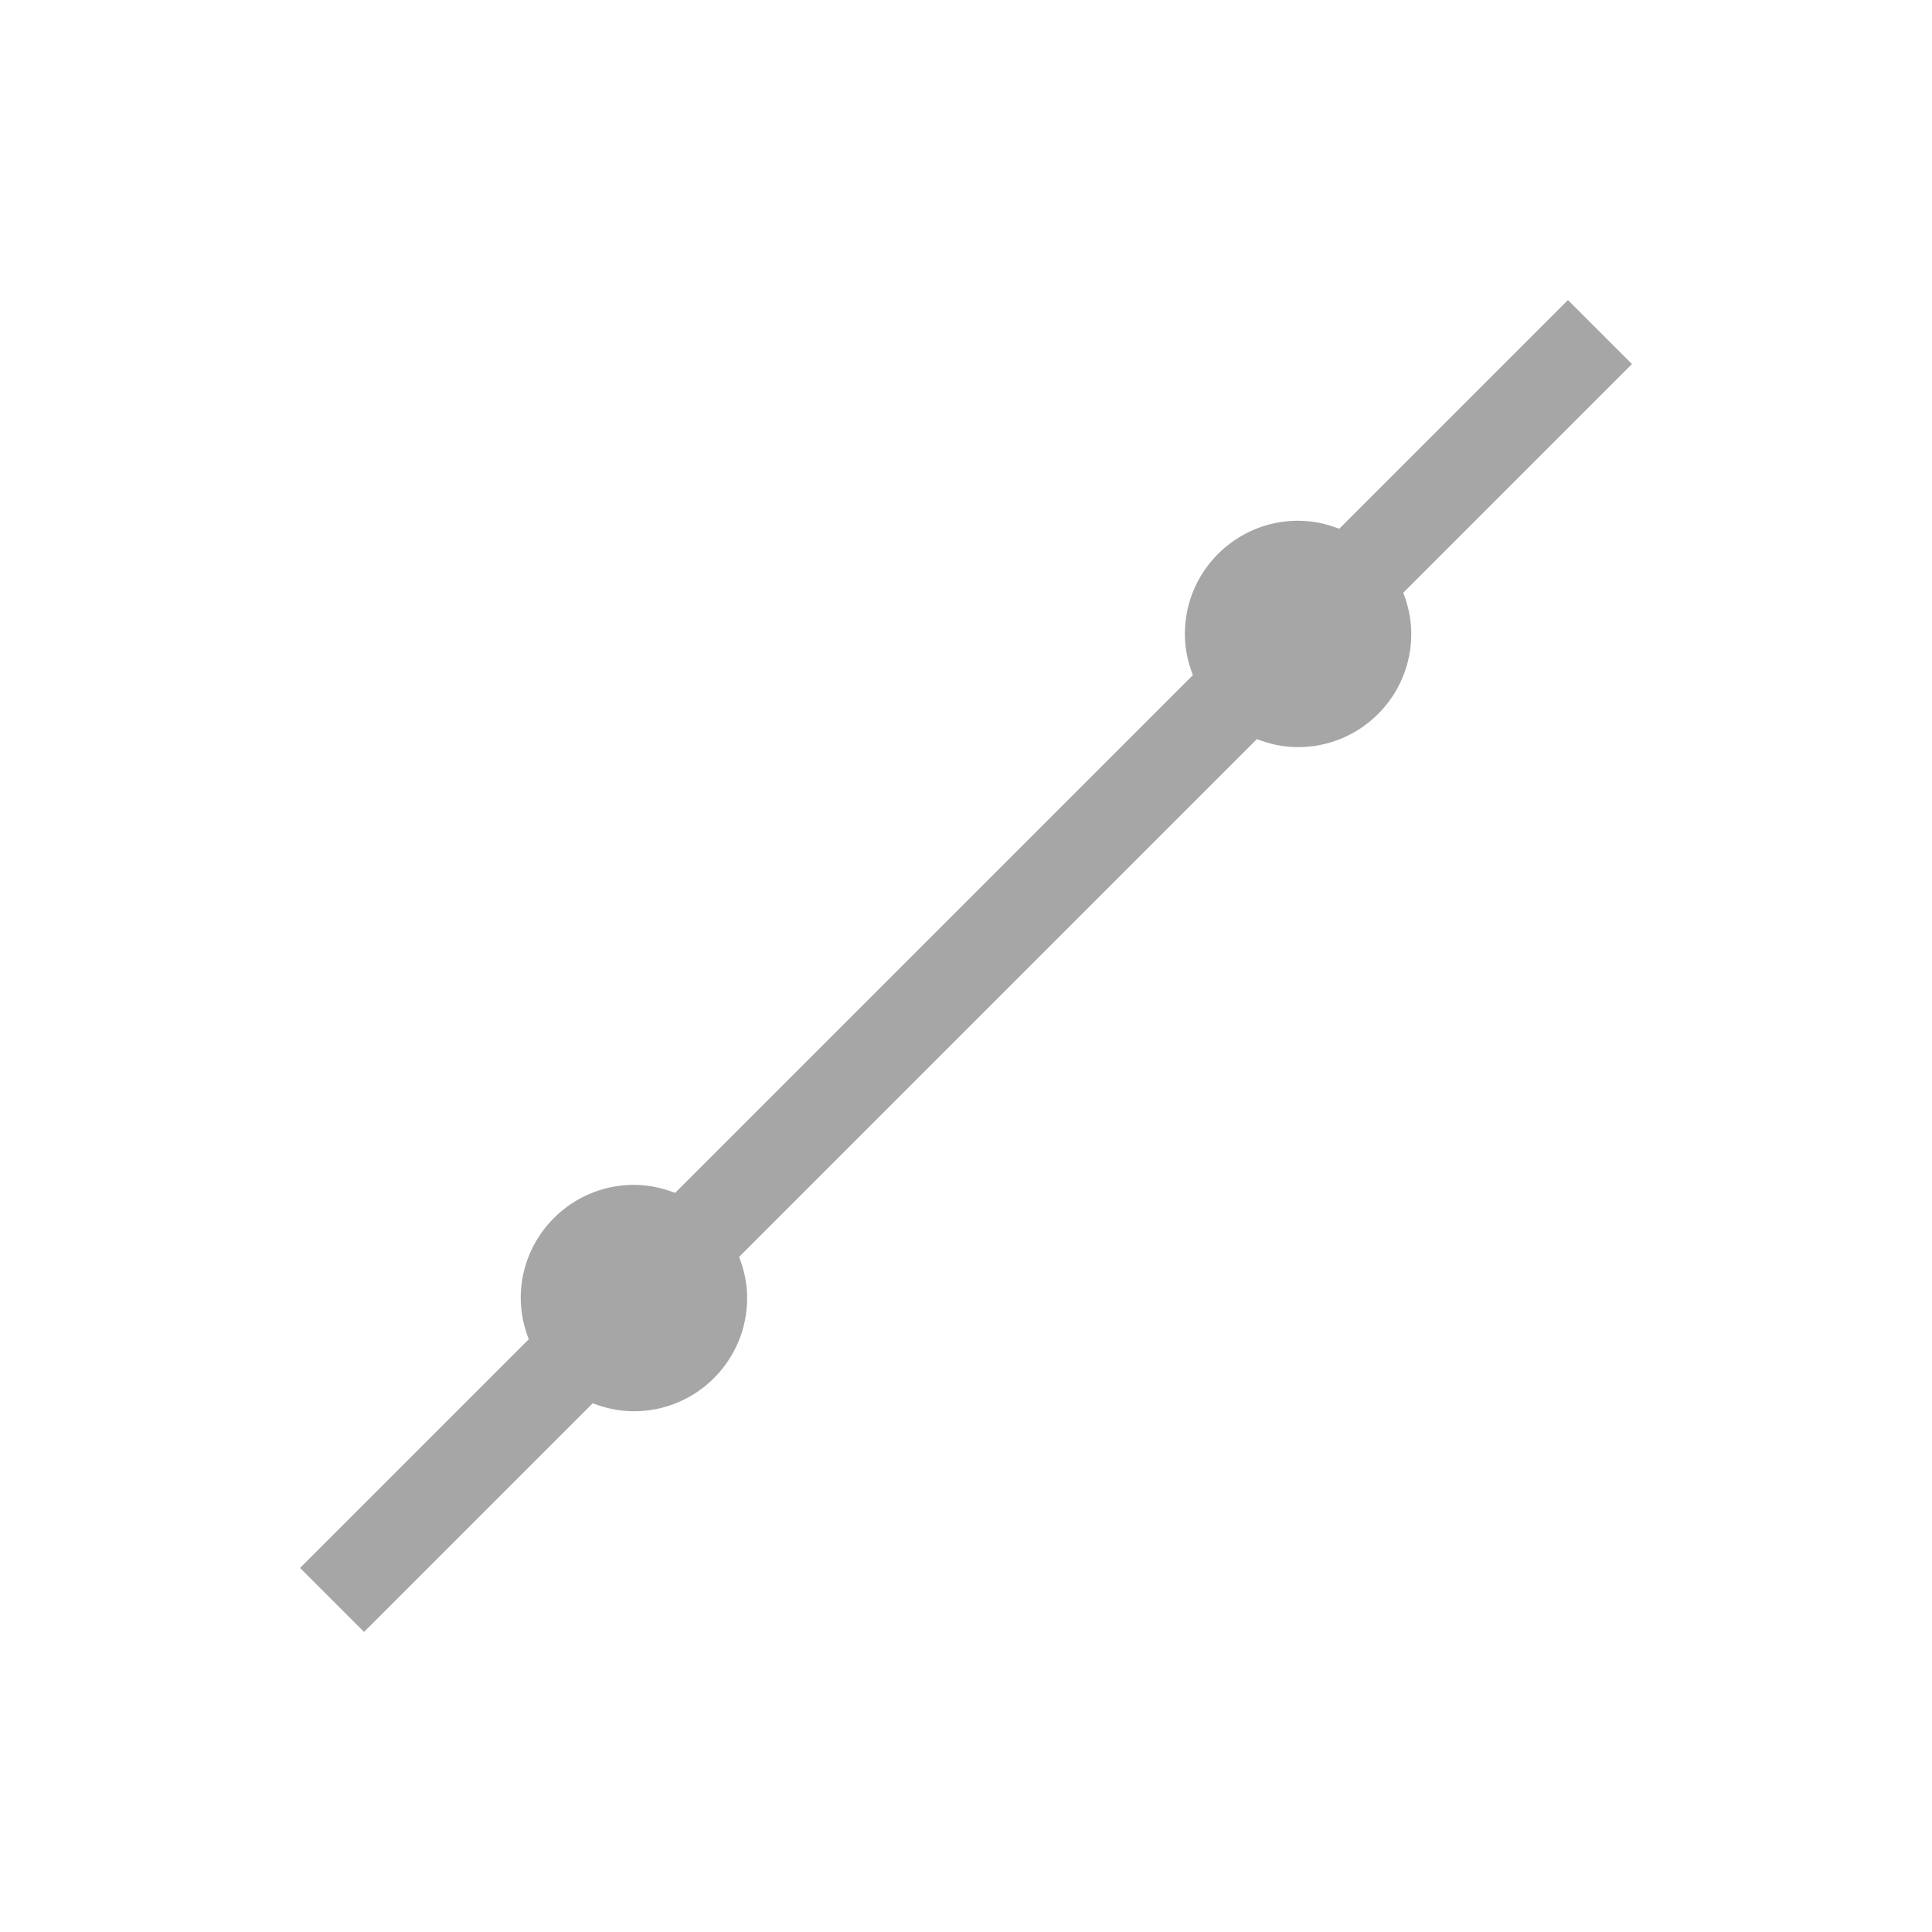
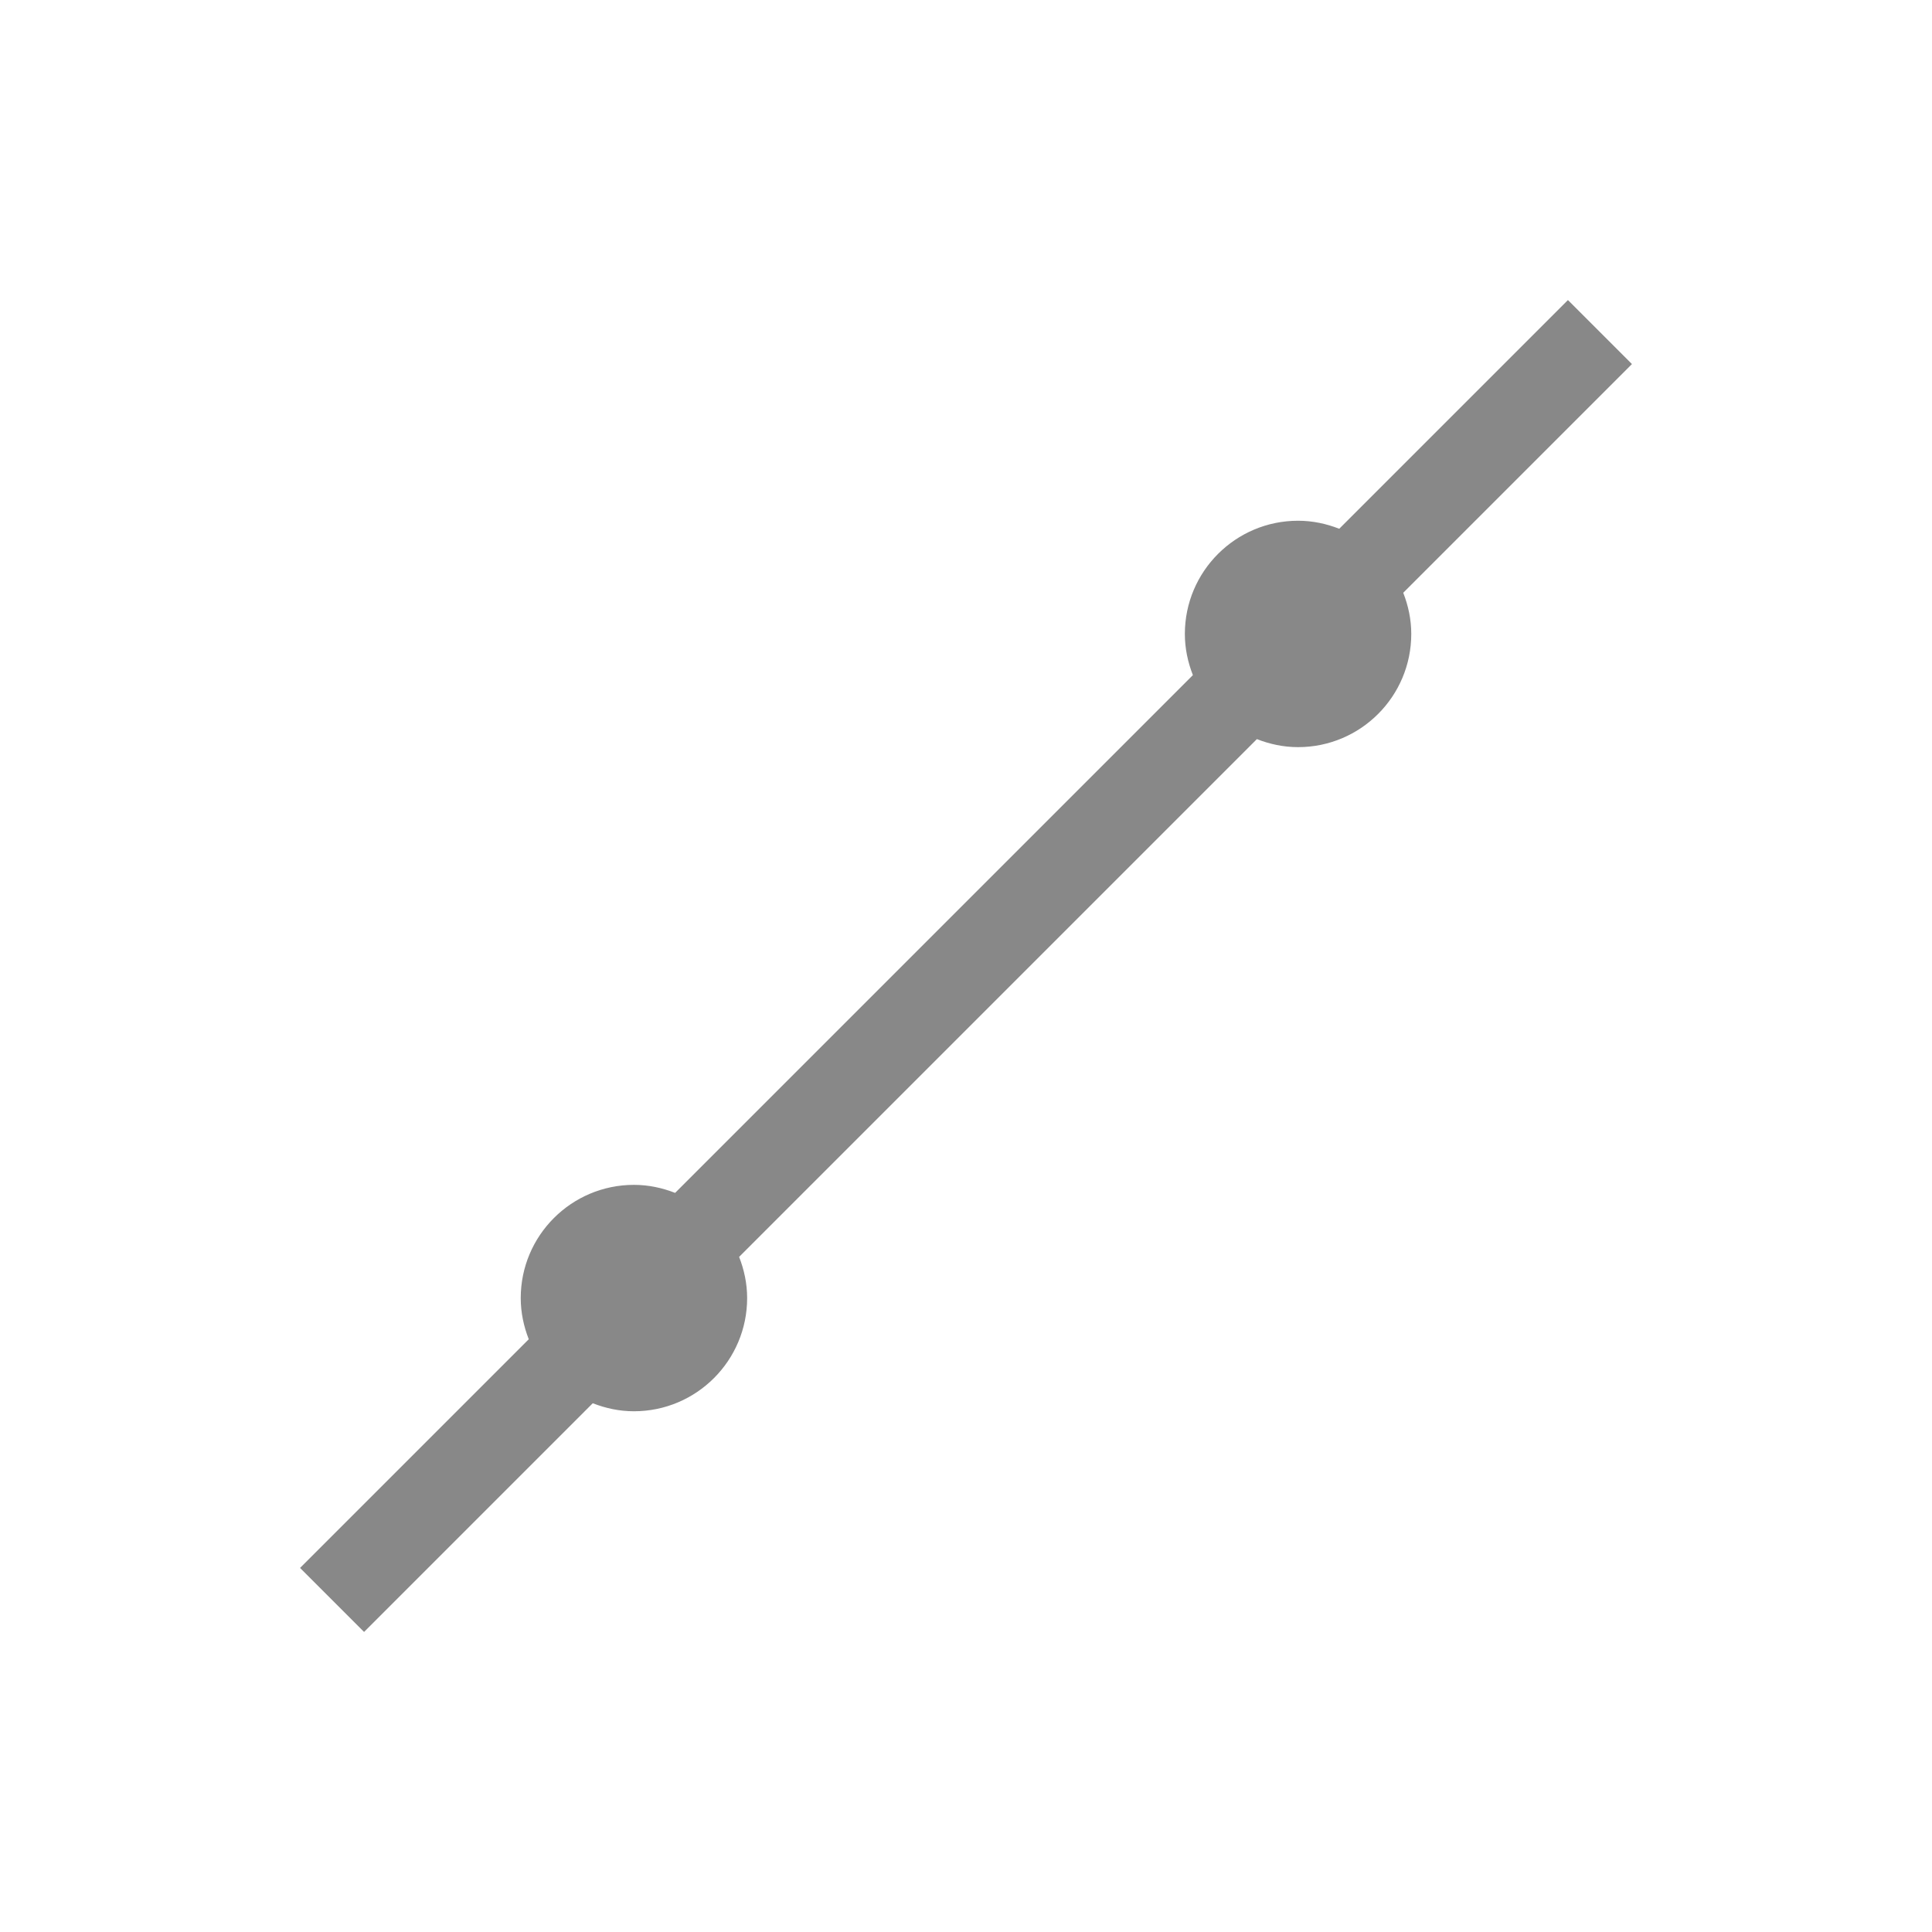
<svg xmlns="http://www.w3.org/2000/svg" version="1.1" id="Layer_1" x="0px" y="0px" width="32px" height="32px" viewBox="0 0 32 32" enable-background="new 0 0 32 32" xml:space="preserve">
-   <path fill="#a6a6a6" d="M27.03,6.03L25.97,4.97l-3.788,3.788c-0.212-0.083-0.44-0.133-0.682-0.133c-1.035,0-1.875,0.84-1.875,1.875  c0,0.241,0.05,0.47,0.133,0.682l-8.576,8.576c-0.212-0.083-0.44-0.133-0.682-0.133c-1.035,0-1.875,0.84-1.875,1.875  c0,0.241,0.05,0.47,0.133,0.682L4.97,25.97L6.03,27.03l3.788-3.788c0.212,0.083,0.44,0.133,0.682,0.133  c1.035,0,1.875-0.84,1.875-1.875c0-0.241-0.05-0.47-0.133-0.682l8.576-8.576c0.212,0.083,0.44,0.133,0.682,0.133  c1.035,0,1.875-0.84,1.875-1.875c0-0.241-0.05-0.47-0.133-0.682L27.03,6.03z" />
+   <path fill="#888888" d="M27.03,6.03L25.97,4.97l-3.788,3.788c-0.212-0.083-0.44-0.133-0.682-0.133c-1.035,0-1.875,0.84-1.875,1.875  c0,0.241,0.05,0.47,0.133,0.682l-8.576,8.576c-0.212-0.083-0.44-0.133-0.682-0.133c-1.035,0-1.875,0.84-1.875,1.875  c0,0.241,0.05,0.47,0.133,0.682L4.97,25.97L6.03,27.03l3.788-3.788c0.212,0.083,0.44,0.133,0.682,0.133  c1.035,0,1.875-0.84,1.875-1.875c0-0.241-0.05-0.47-0.133-0.682l8.576-8.576c0.212,0.083,0.44,0.133,0.682,0.133  c1.035,0,1.875-0.84,1.875-1.875c0-0.241-0.05-0.47-0.133-0.682L27.03,6.03z" />
</svg>
